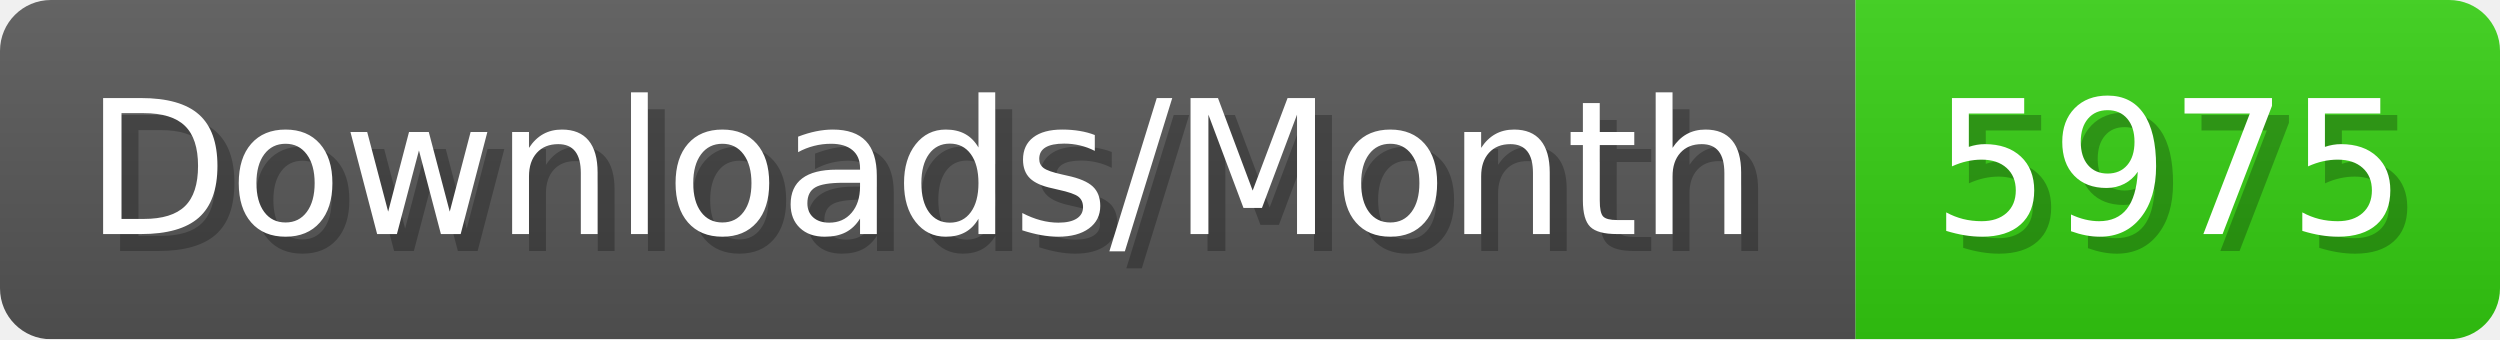
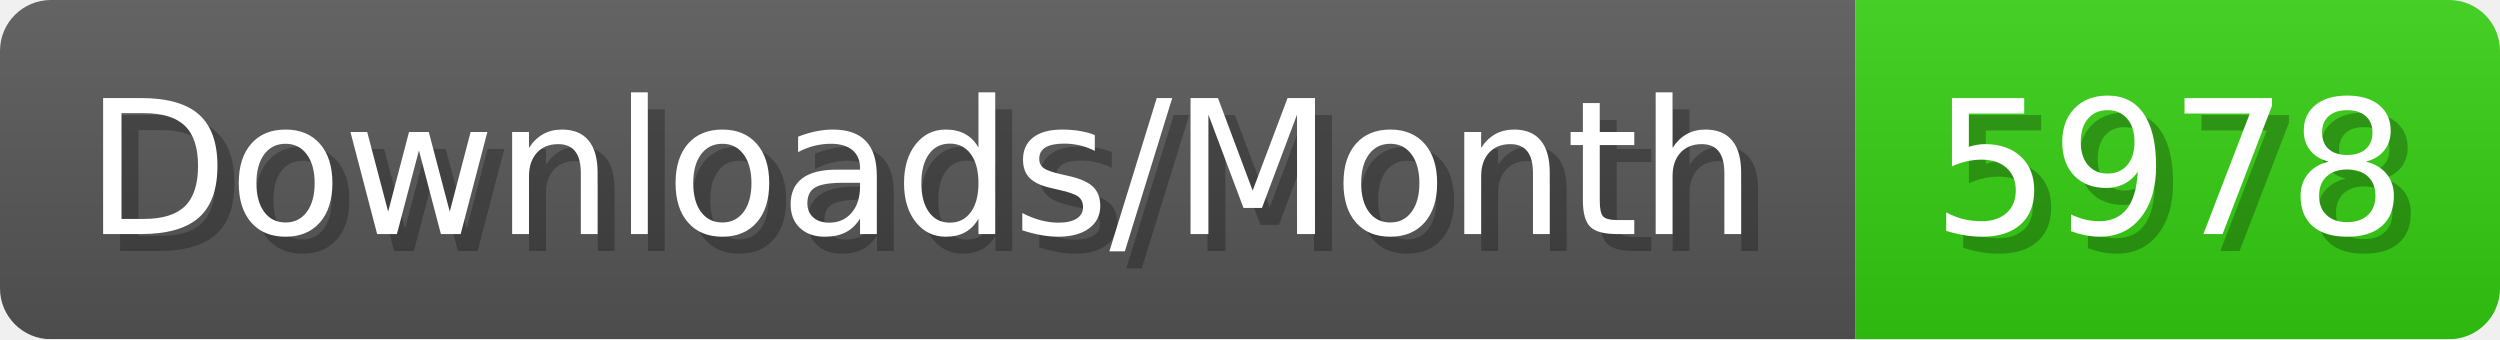
- <svg xmlns="http://www.w3.org/2000/svg" width="147.4" height="20" viewBox="0 0 1474 200" role="img" aria-label="Downloads/Month: 5975">
+ <svg xmlns="http://www.w3.org/2000/svg" width="147.4" height="20" viewBox="0 0 1474 200" role="img" aria-label="Downloads/Month: 5978">
  <linearGradient id="YlXUI" x2="0" y2="100%">
    <stop offset="0" stop-opacity=".1" stop-color="#EEE" />
    <stop offset="1" stop-opacity=".1" />
  </linearGradient>
  <mask id="JHhop">
    <rect width="1474" height="200" rx="30" fill="#FFF" />
  </mask>
  <g mask="url(#JHhop)">
    <rect width="1094" height="200" fill="#555" />
    <rect width="380" height="200" fill="#3C1" x="1094" />
    <rect width="1474" height="200" fill="url(#YlXUI)" />
  </g>
  <g aria-hidden="true" fill="#fff" text-anchor="start" font-family="Verdana,DejaVu Sans,sans-serif" font-size="110">
    <text x="60" y="148" textLength="994" fill="#000" opacity="0.25">Downloads/Month</text>
    <text x="50" y="138" textLength="994">Downloads/Month</text>
-     <text x="1149" y="148" textLength="280" fill="#000" opacity="0.25">5975</text>
-     <text x="1139" y="138" textLength="280">5975</text>
+     <text x="1149" y="148" textLength="280" fill="#000" opacity="0.25">5978</text>
+     <text x="1139" y="138" textLength="280">5978</text>
  </g>
</svg>
